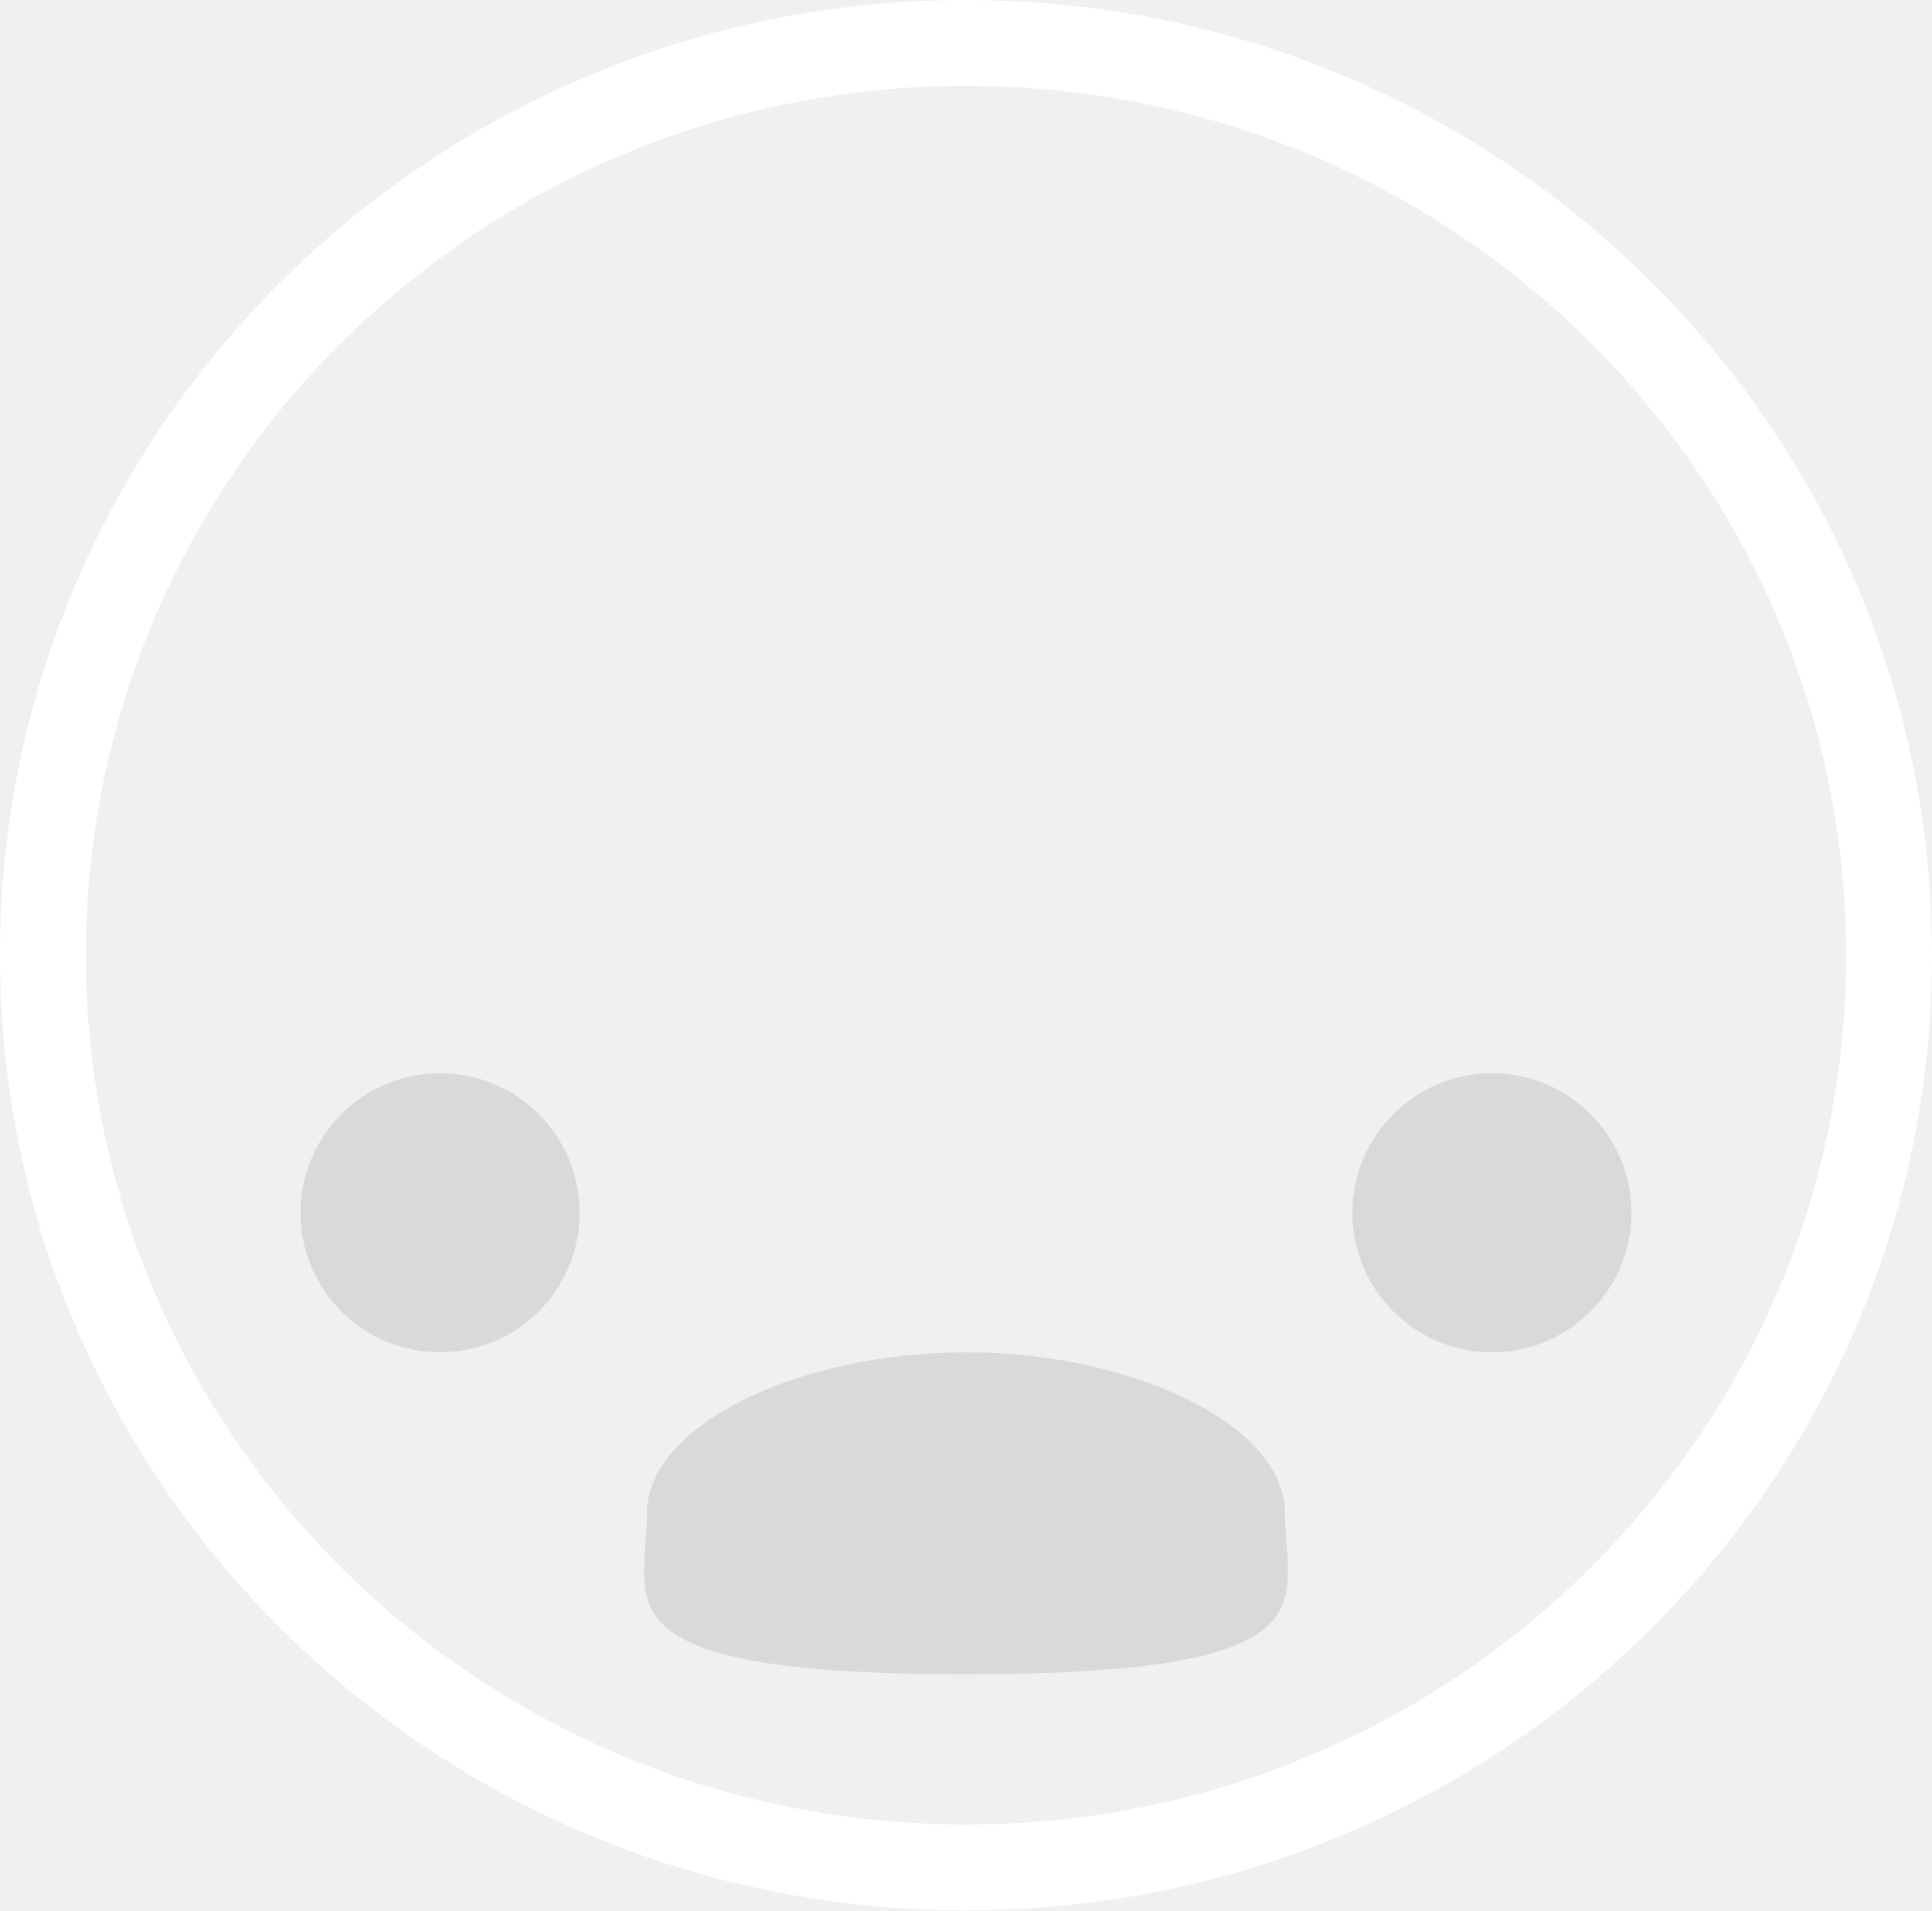
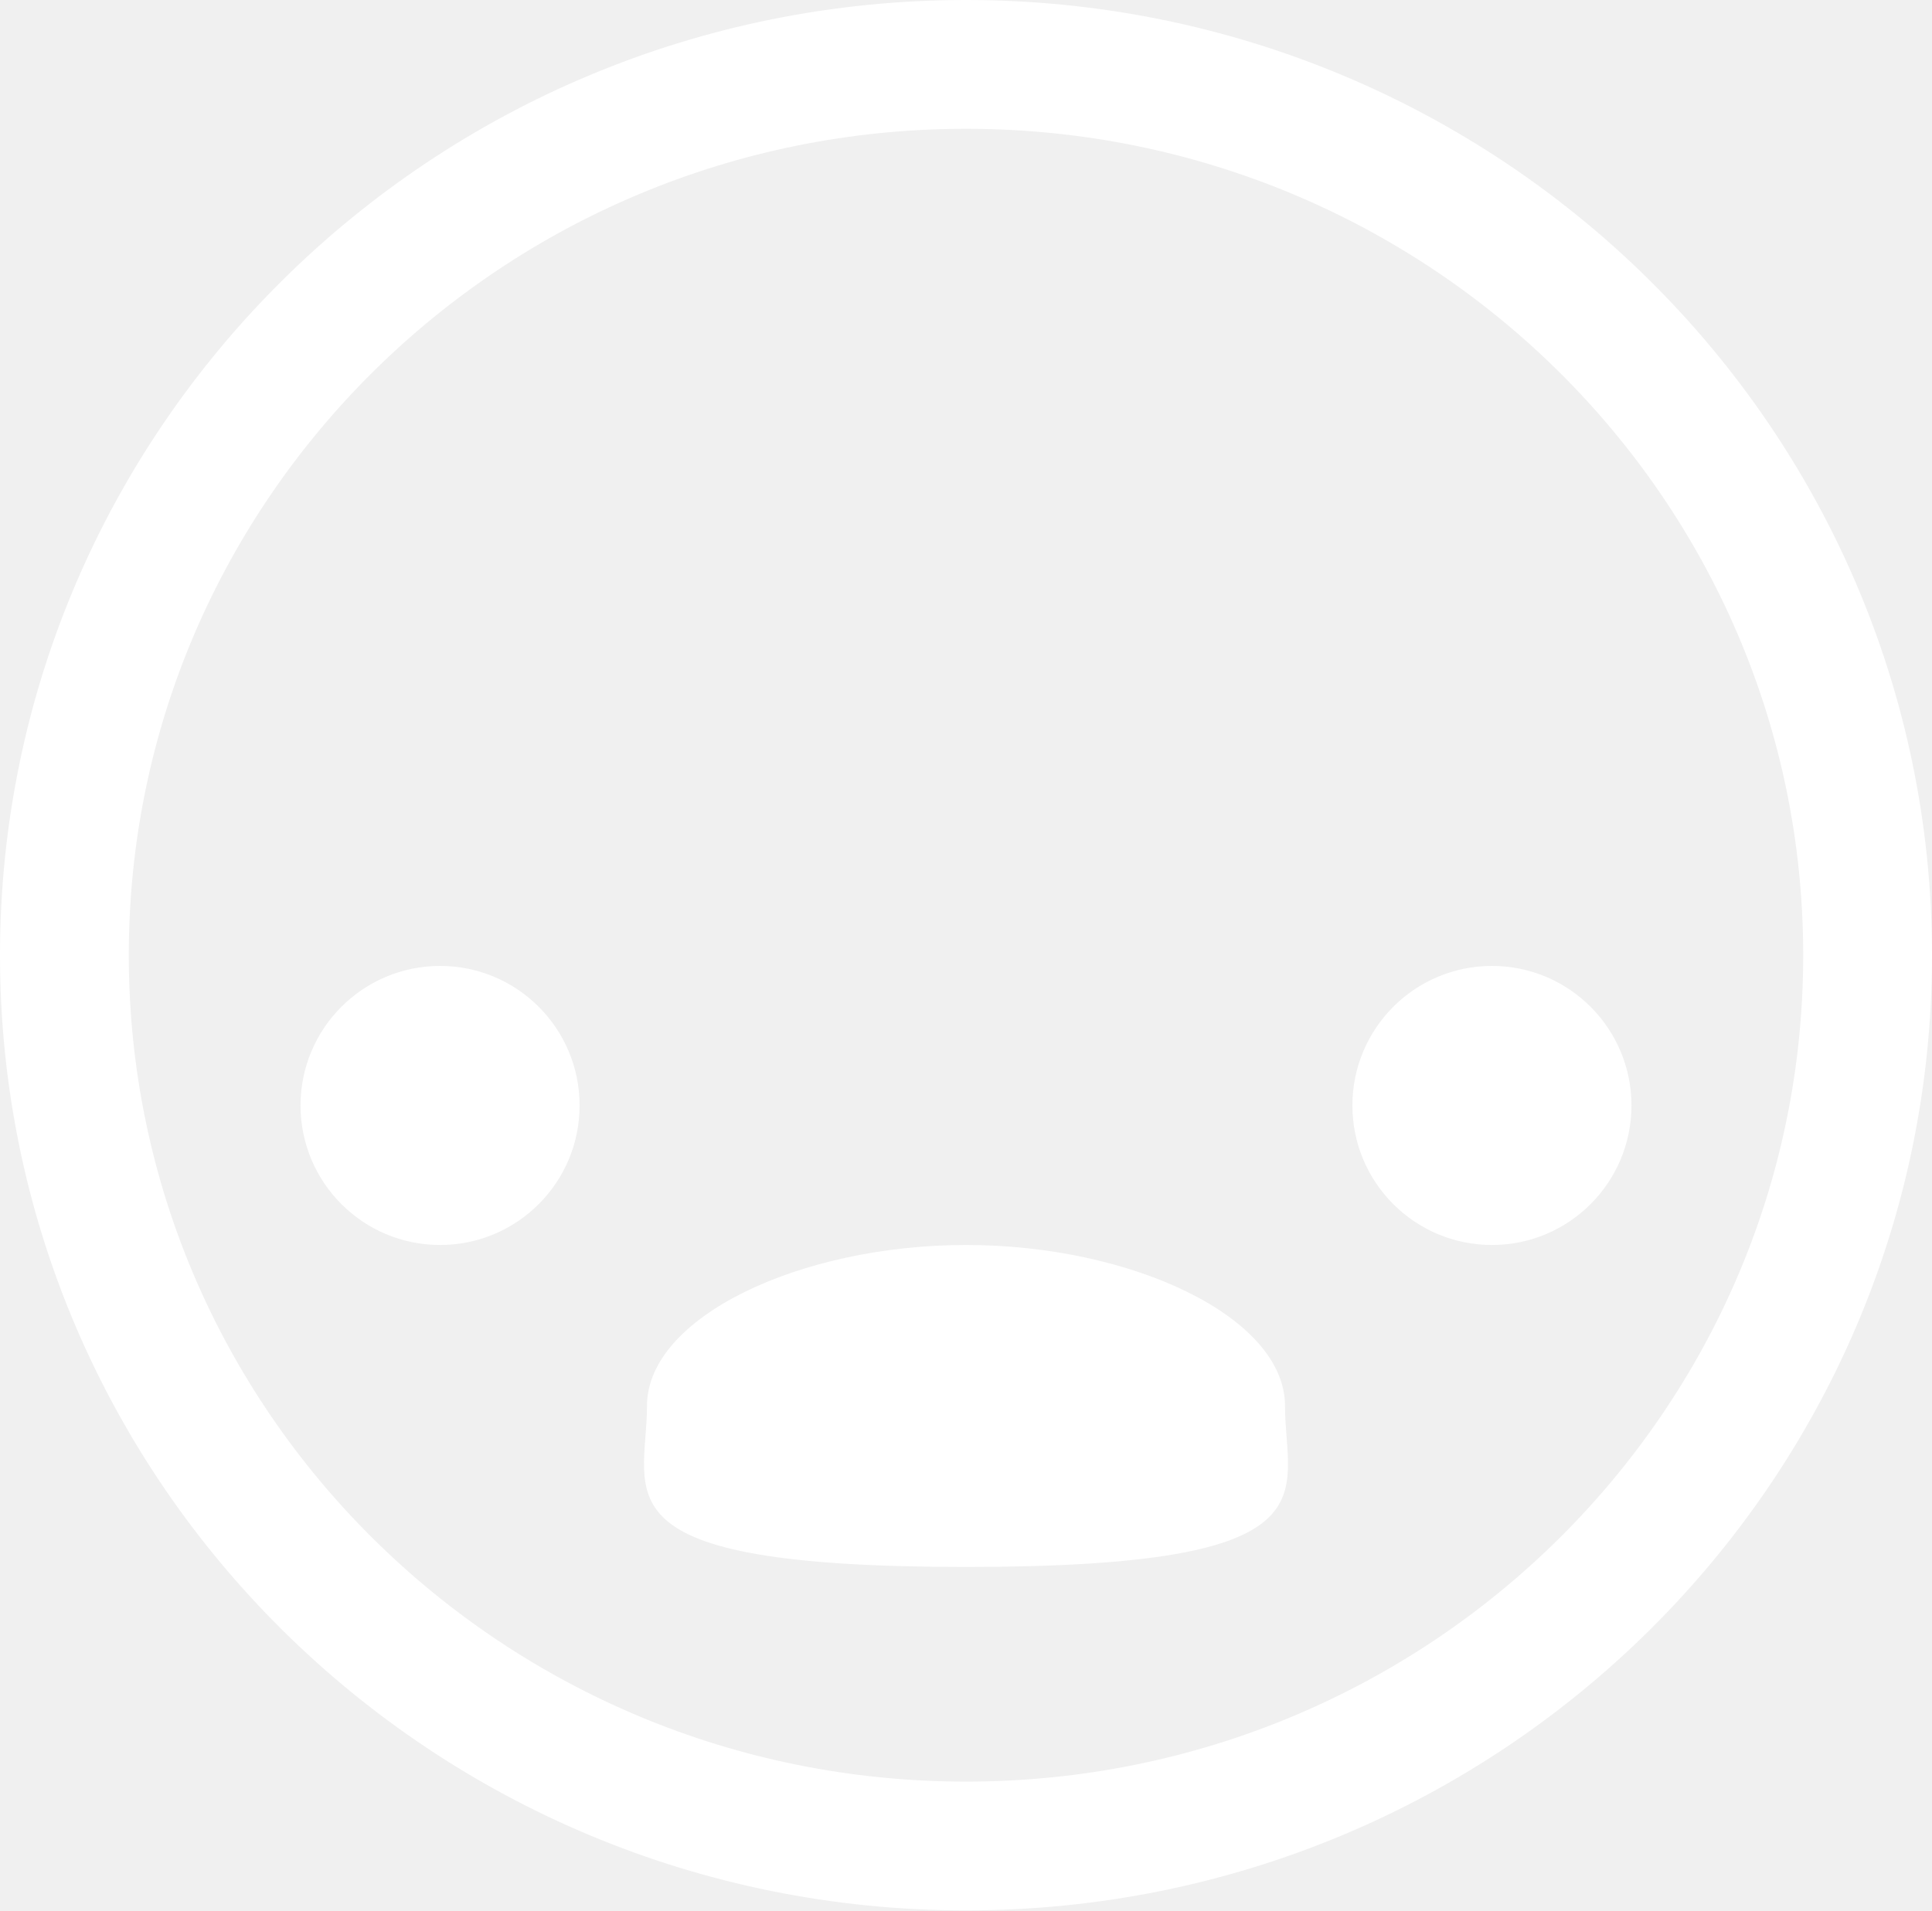
<svg xmlns="http://www.w3.org/2000/svg" width="90" height="89" viewBox="0 0 90 89" fill="none">
-   <path d="M45 2C68.769 2 88 21.049 88 44.5C88 67.951 68.769 87 45 87C21.231 87 2 67.951 2 44.5C2 21.049 21.231 2 45 2Z" stroke="white" stroke-width="4" />
-   <path d="M27 56.5C27 60.09 24.09 63 20.5 63C16.91 63 14 60.09 14 56.5C14 52.91 16.91 50 20.5 50C24.09 50 27 52.91 27 56.5Z" fill="#D9D9D9" />
-   <circle cx="69.5" cy="56.5" r="6.5" fill="#D9D9D9" />
-   <path d="M59.861 70.5C59.861 74.642 62.477 78 45 78C27.523 78 30.139 74.642 30.139 70.5C30.139 66.358 37.278 63 45 63C52.722 63 59.861 66.358 59.861 70.5Z" fill="#D9D9D9" />
+   <g clip-path="url(#clip0_5_106)">
+     <path d="M45 3C68.228 3 87 21.612 87 44.5C87 67.388 68.228 86 45 86C21.772 86 3 67.388 3 44.5C3 21.612 21.772 3 45 3Z" stroke="white" stroke-width="6" />
+     <path d="M69.5 58C73.09 58 76 55.09 76 51.5C76 47.91 73.09 45 69.5 45C65.91 45 63 47.91 63 51.5C63 55.09 65.91 58 69.5 58Z" fill="white" />
+     <path d="M20.5 58C24.09 58 27 55.09 27 51.5C27 47.91 24.09 45 20.5 45C16.91 45 14 47.91 14 51.5C14 55.09 16.91 58 20.5 58Z" fill="white" />
+     <path d="M59.861 65.5C59.861 69.642 62.477 73 45 73C27.523 73 30.139 69.642 30.139 65.5C30.139 61.358 37.278 58 45 58C52.722 58 59.861 61.358 59.861 65.5Z" fill="white" />
+   </g>
+   <defs>
+     <clipPath id="clip0_5_106">
+       <rect width="90" height="89" fill="white" />
+     </clipPath>
+   </defs>
</svg>
